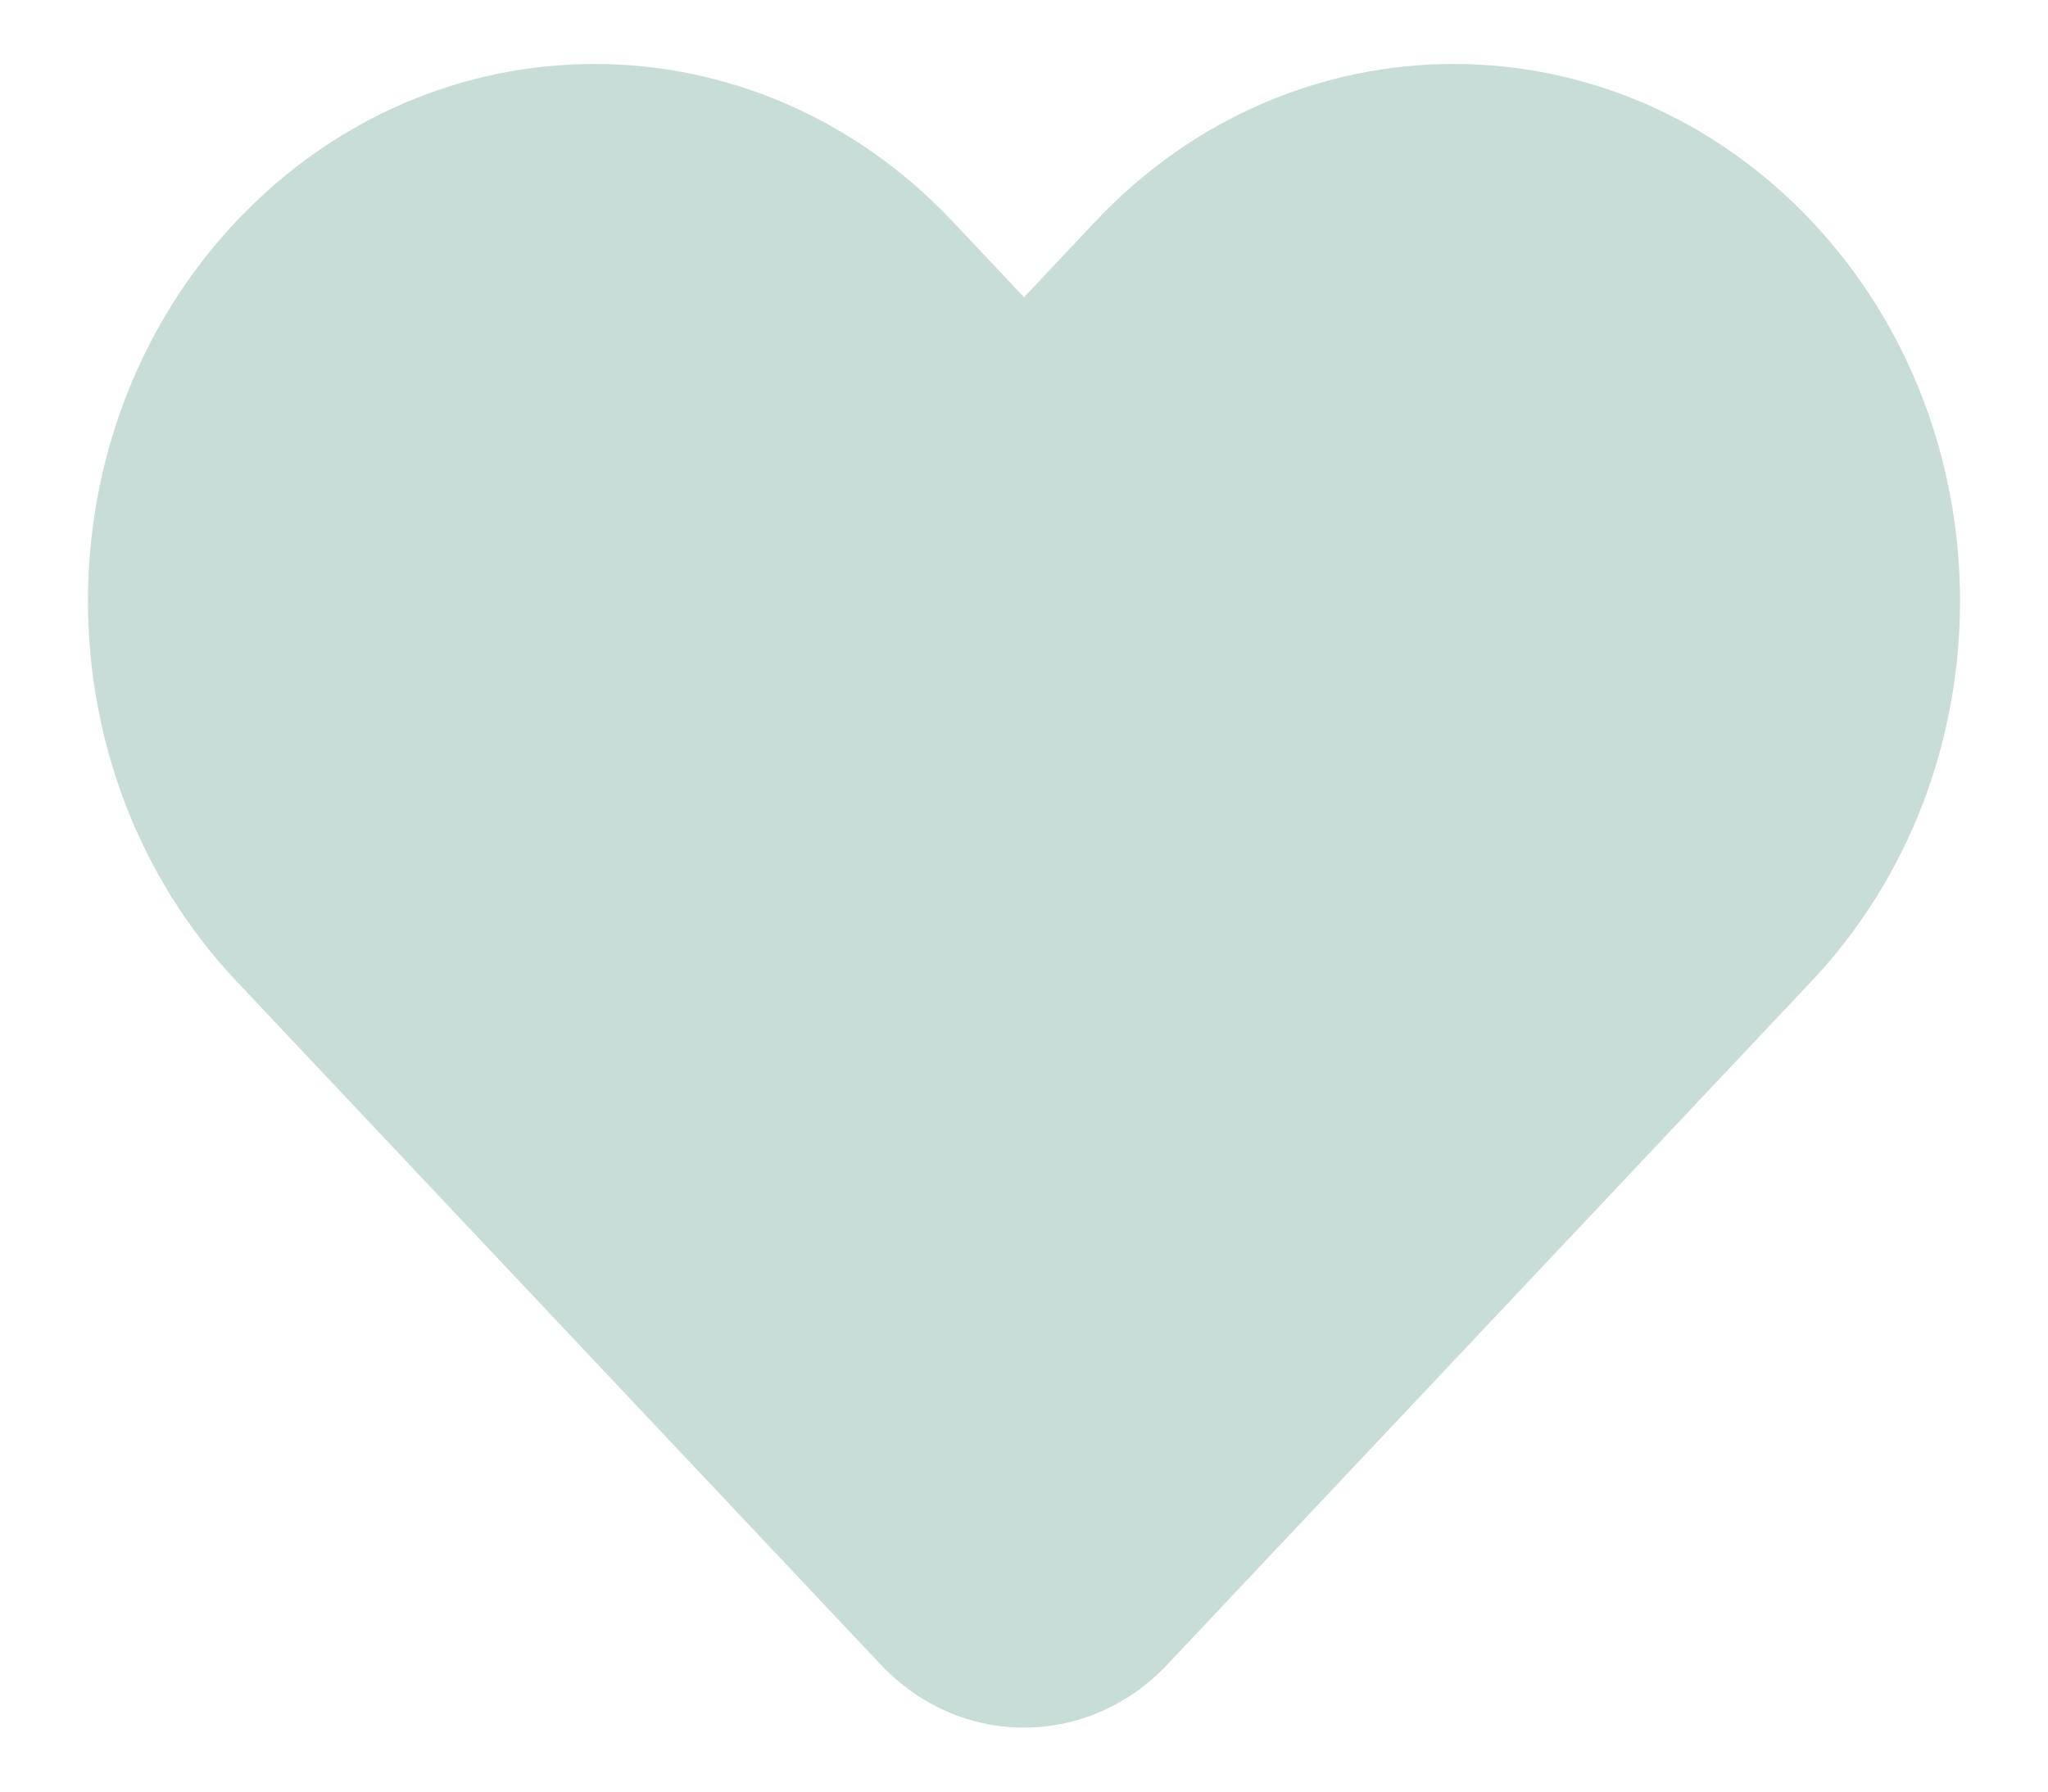
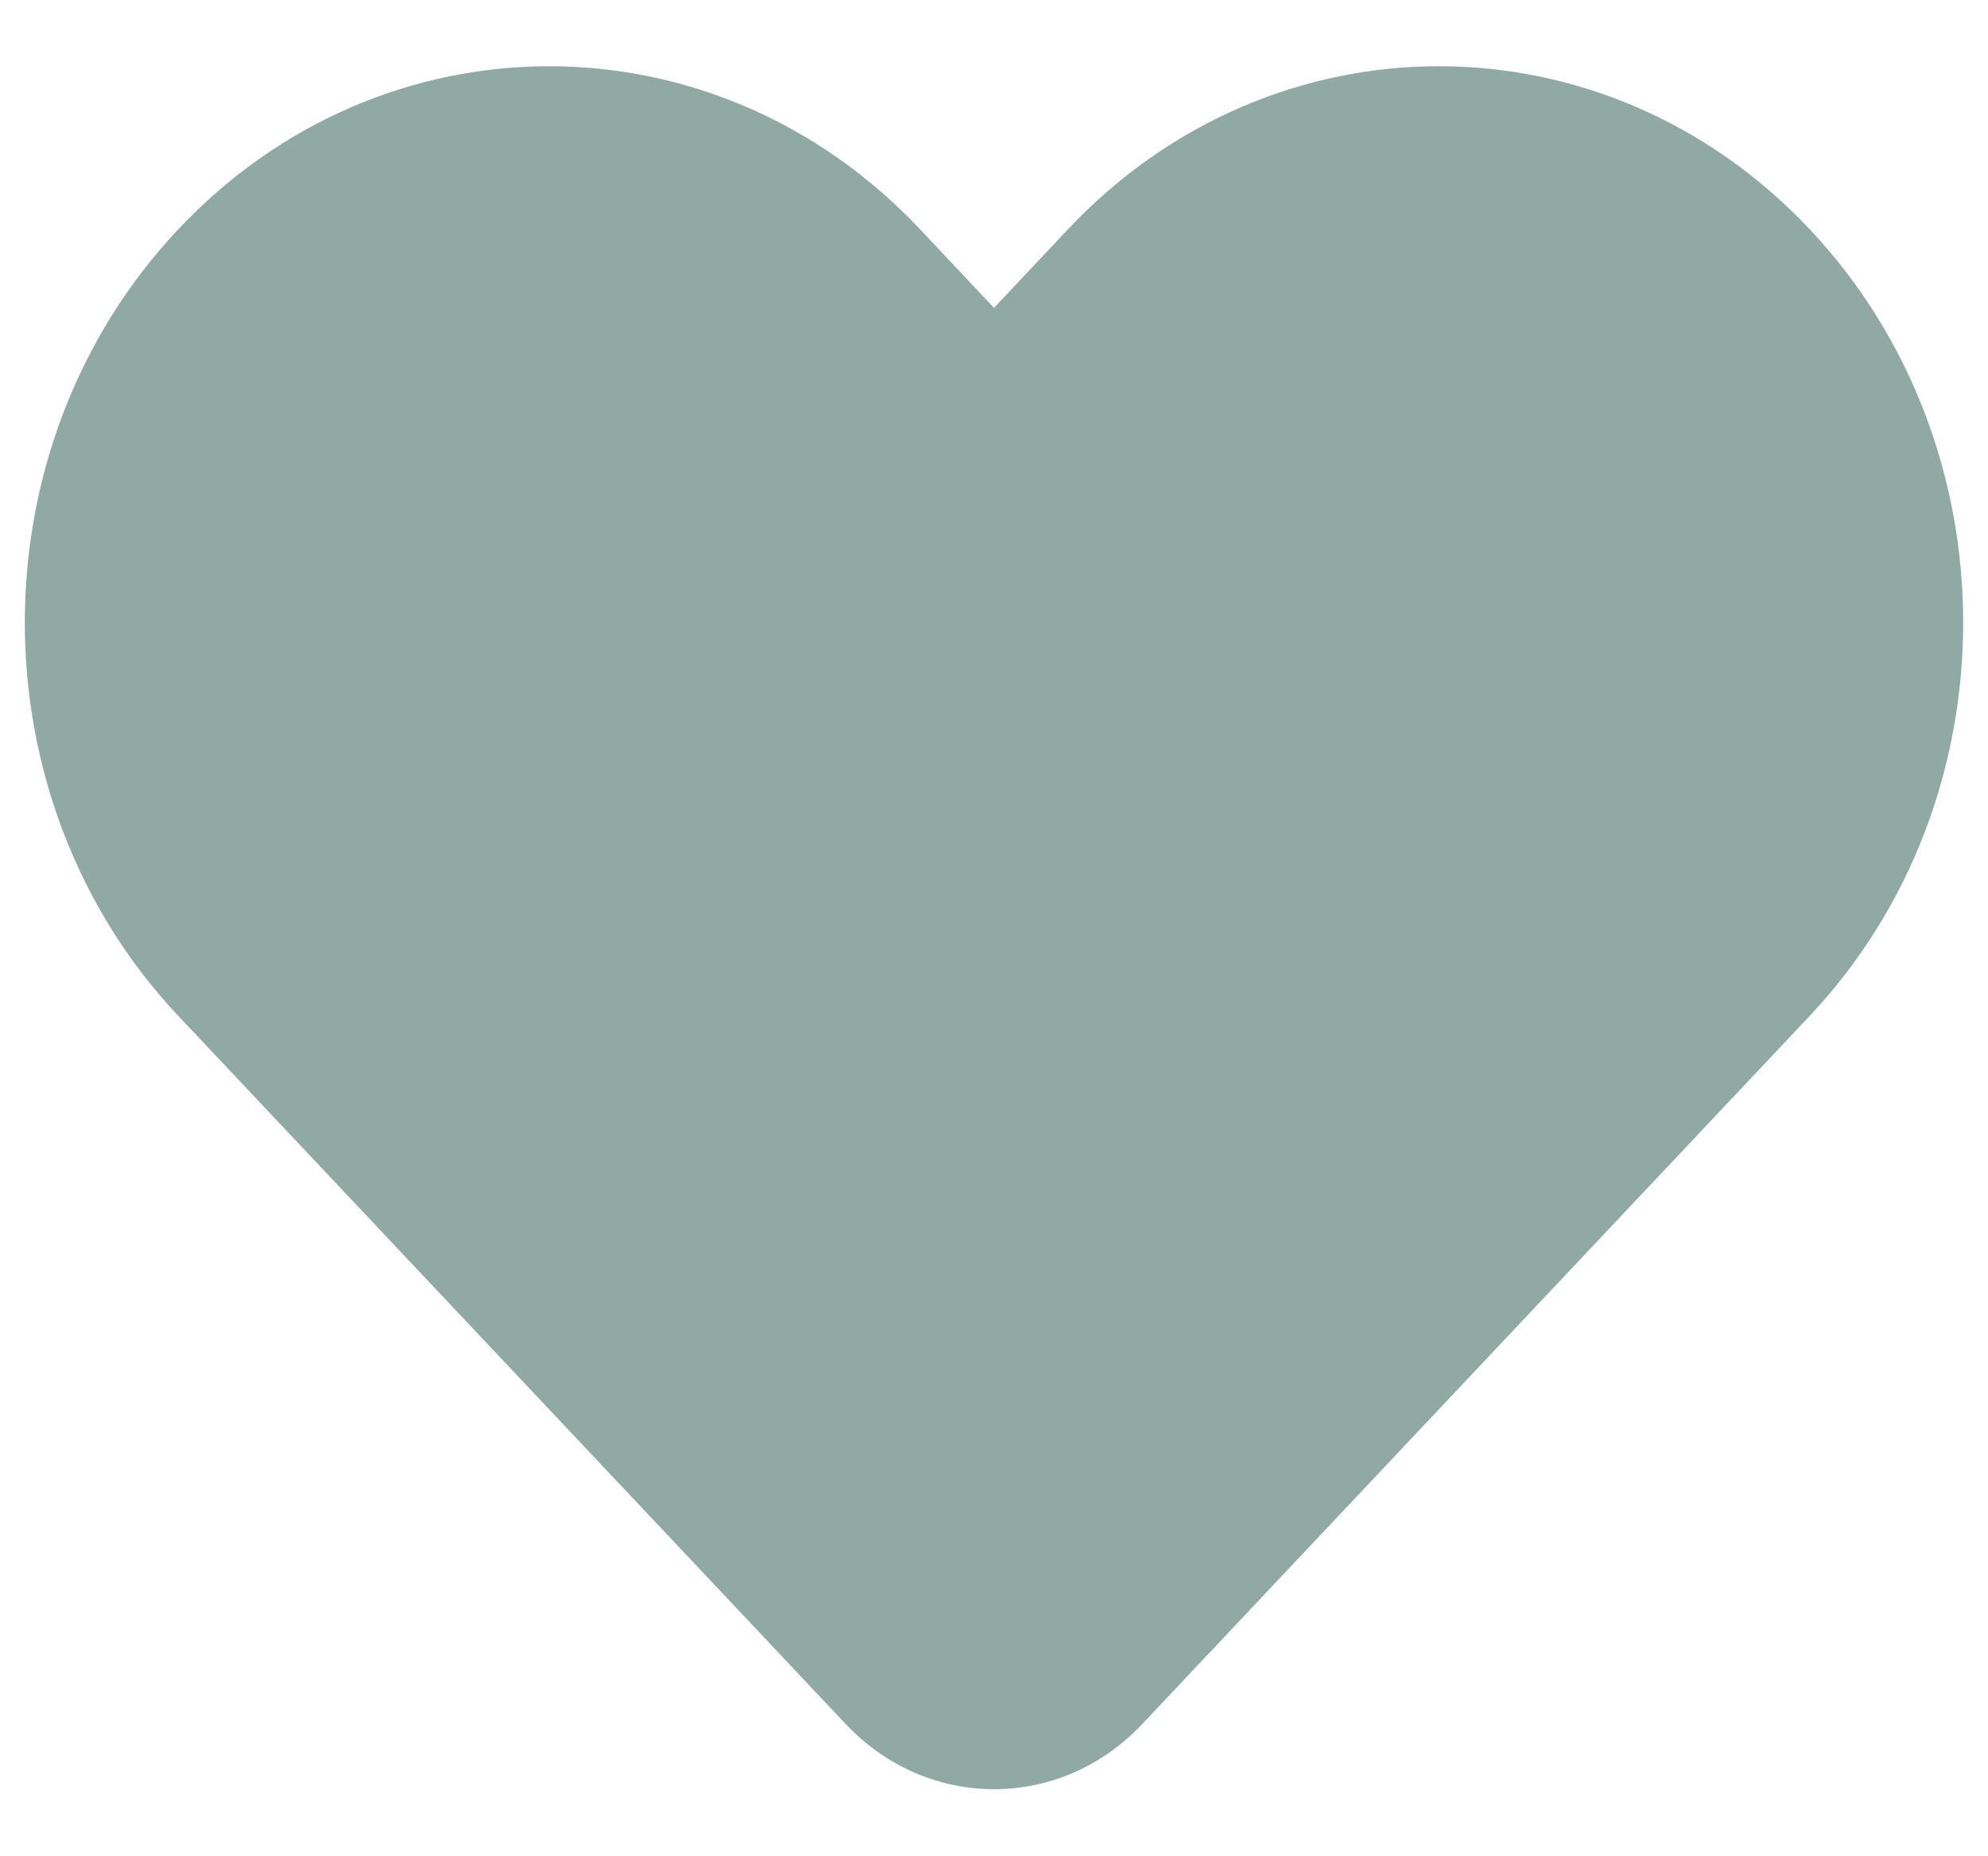
- <svg xmlns="http://www.w3.org/2000/svg" width="16" height="14" viewBox="0 0 16 14" fill="none">
-   <path d="M8.559 1.729L8 2.323L7.441 1.729C5.896 0.09 3.391 0.09 1.846 1.729C0.301 3.369 0.301 6.026 1.846 7.666L6.881 13.008C7.499 13.664 8.501 13.664 9.119 13.008L14.154 7.666C15.699 6.026 15.699 3.369 14.154 1.729C12.609 0.09 10.104 0.09 8.559 1.729Z" fill="#C8DDD7" />
+ <svg xmlns="http://www.w3.org/2000/svg" width="15" height="14" viewBox="0 0 15 14" fill="none">
+   <path d="M8.059 1.729L7.5 2.323L6.941 1.729C5.396 0.09 2.891 0.09 1.346 1.729C-0.199 3.369 -0.199 6.026 1.346 7.666L6.381 13.008C6.999 13.664 8.001 13.664 8.619 13.008L13.654 7.666C15.199 6.026 15.199 3.369 13.654 1.729C12.109 0.09 9.604 0.09 8.059 1.729Z" fill="#90A9A3" />
</svg>
